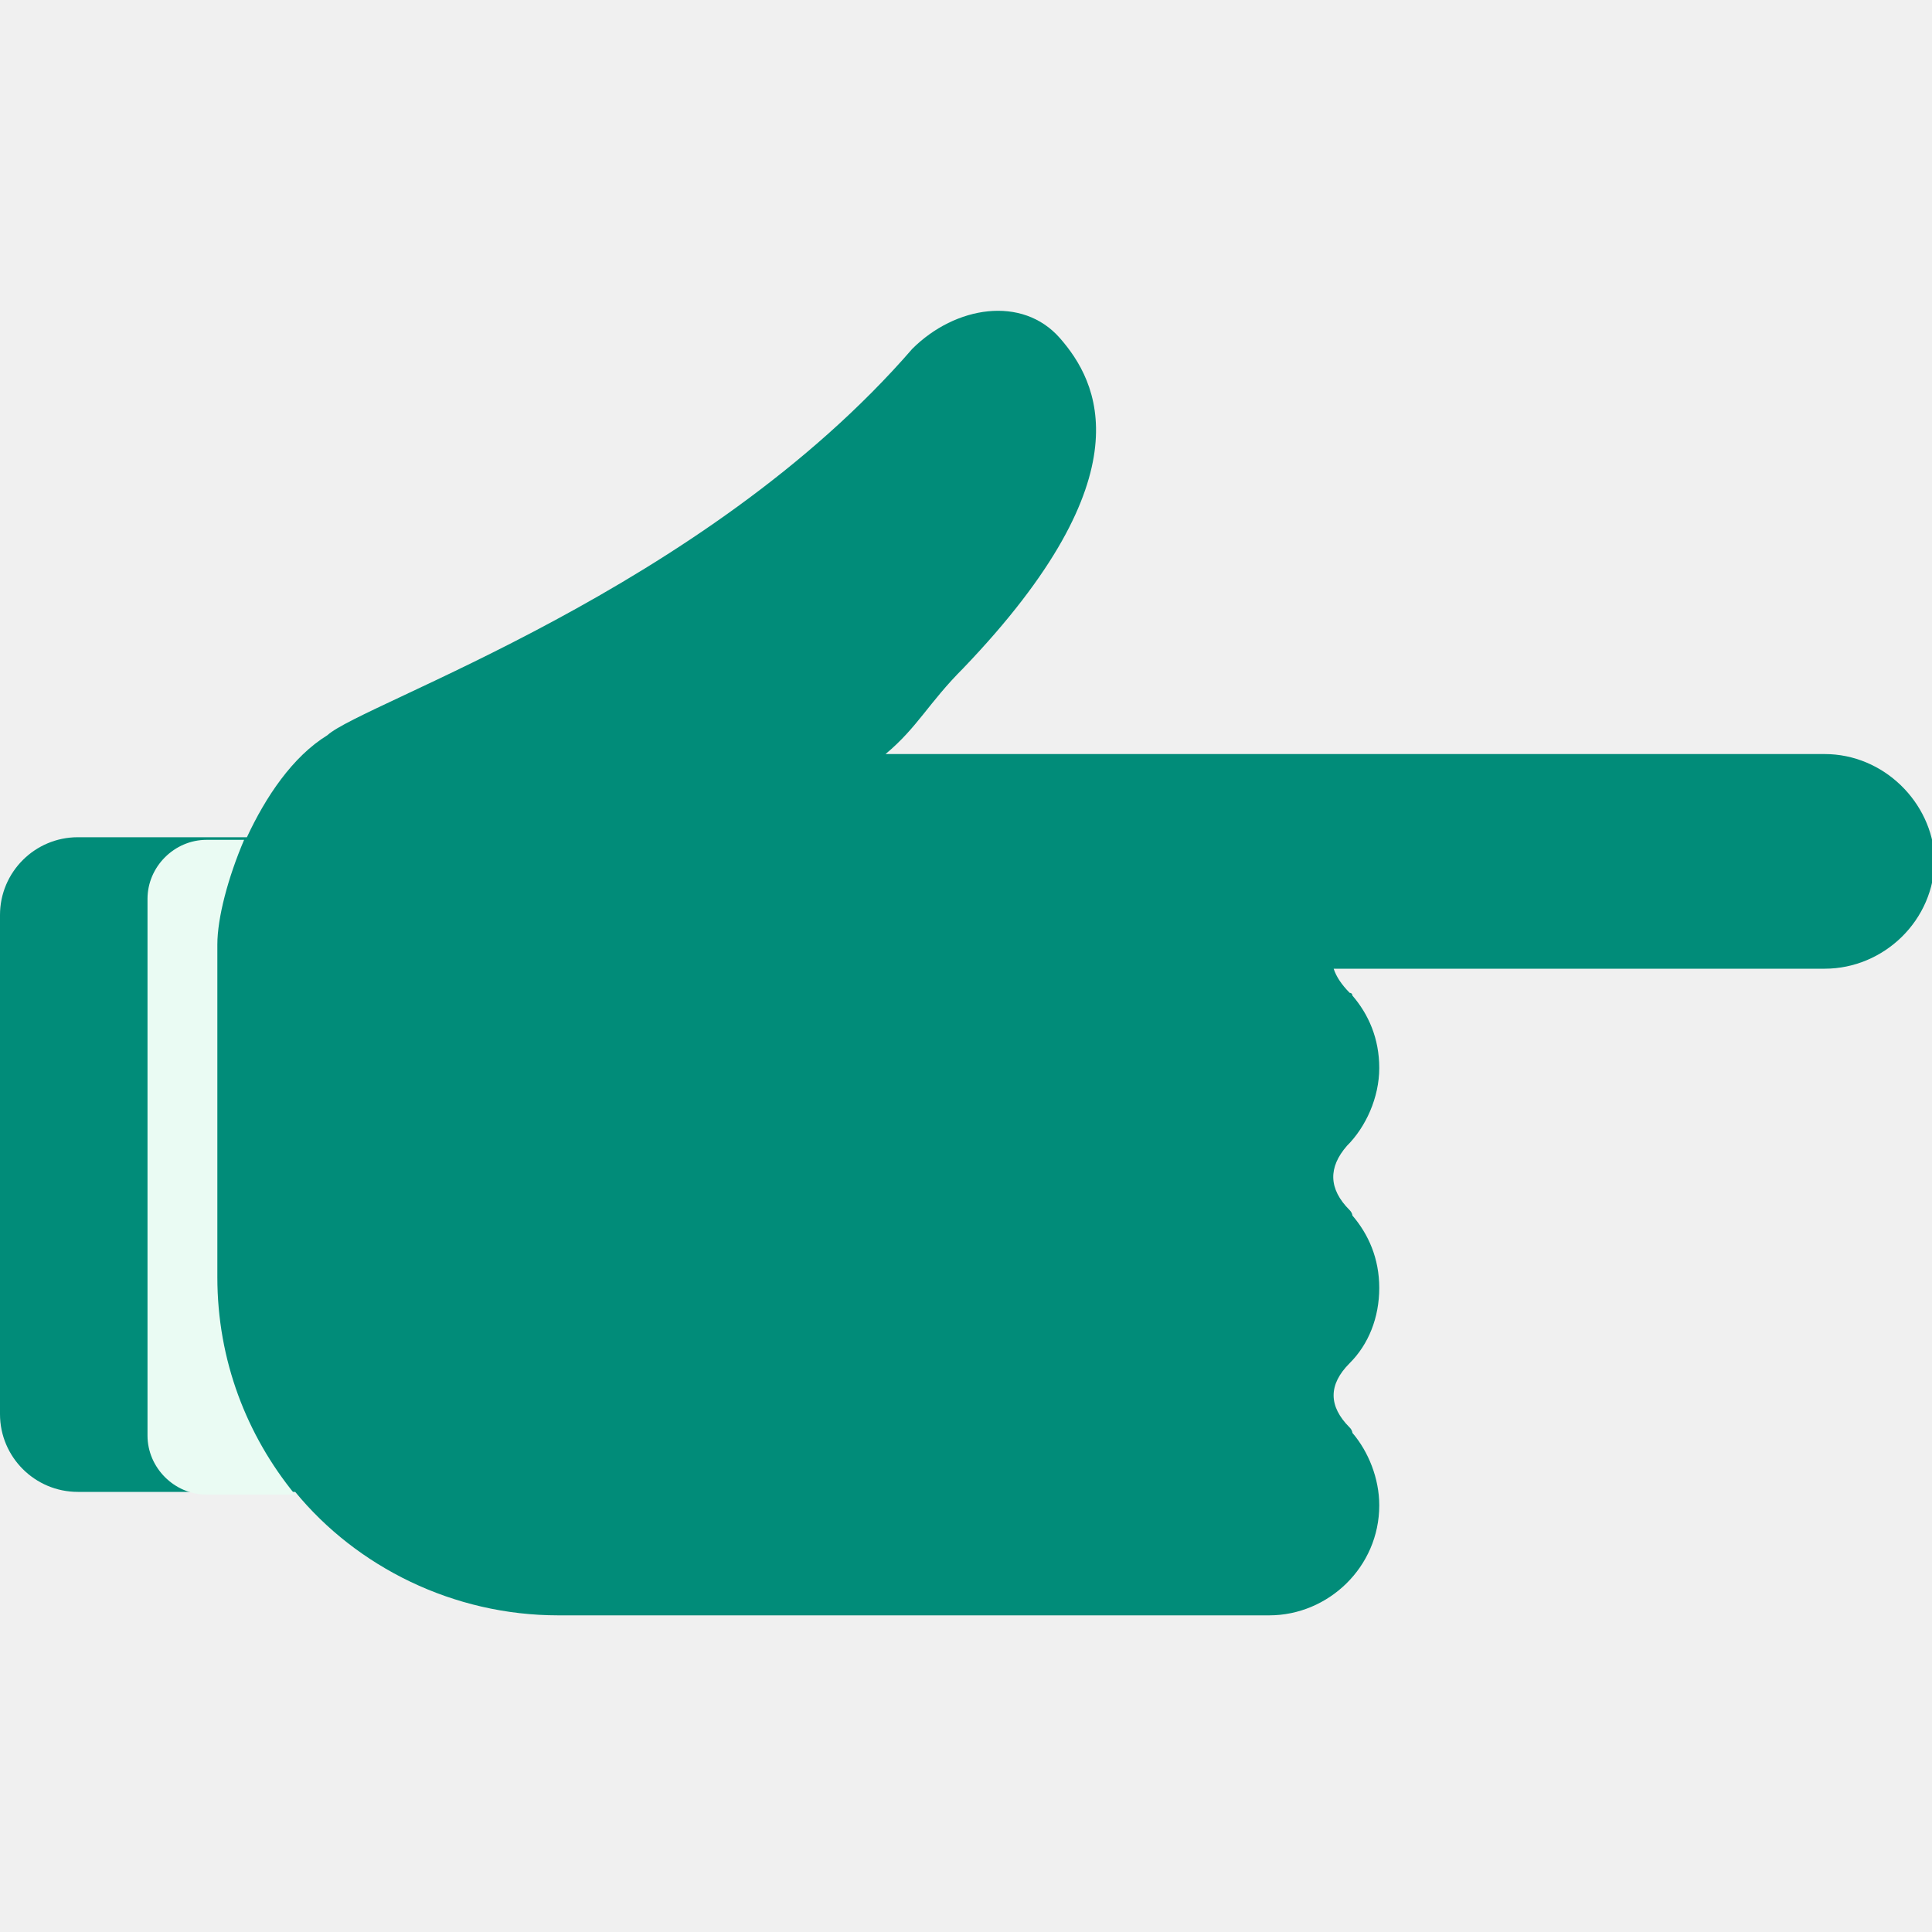
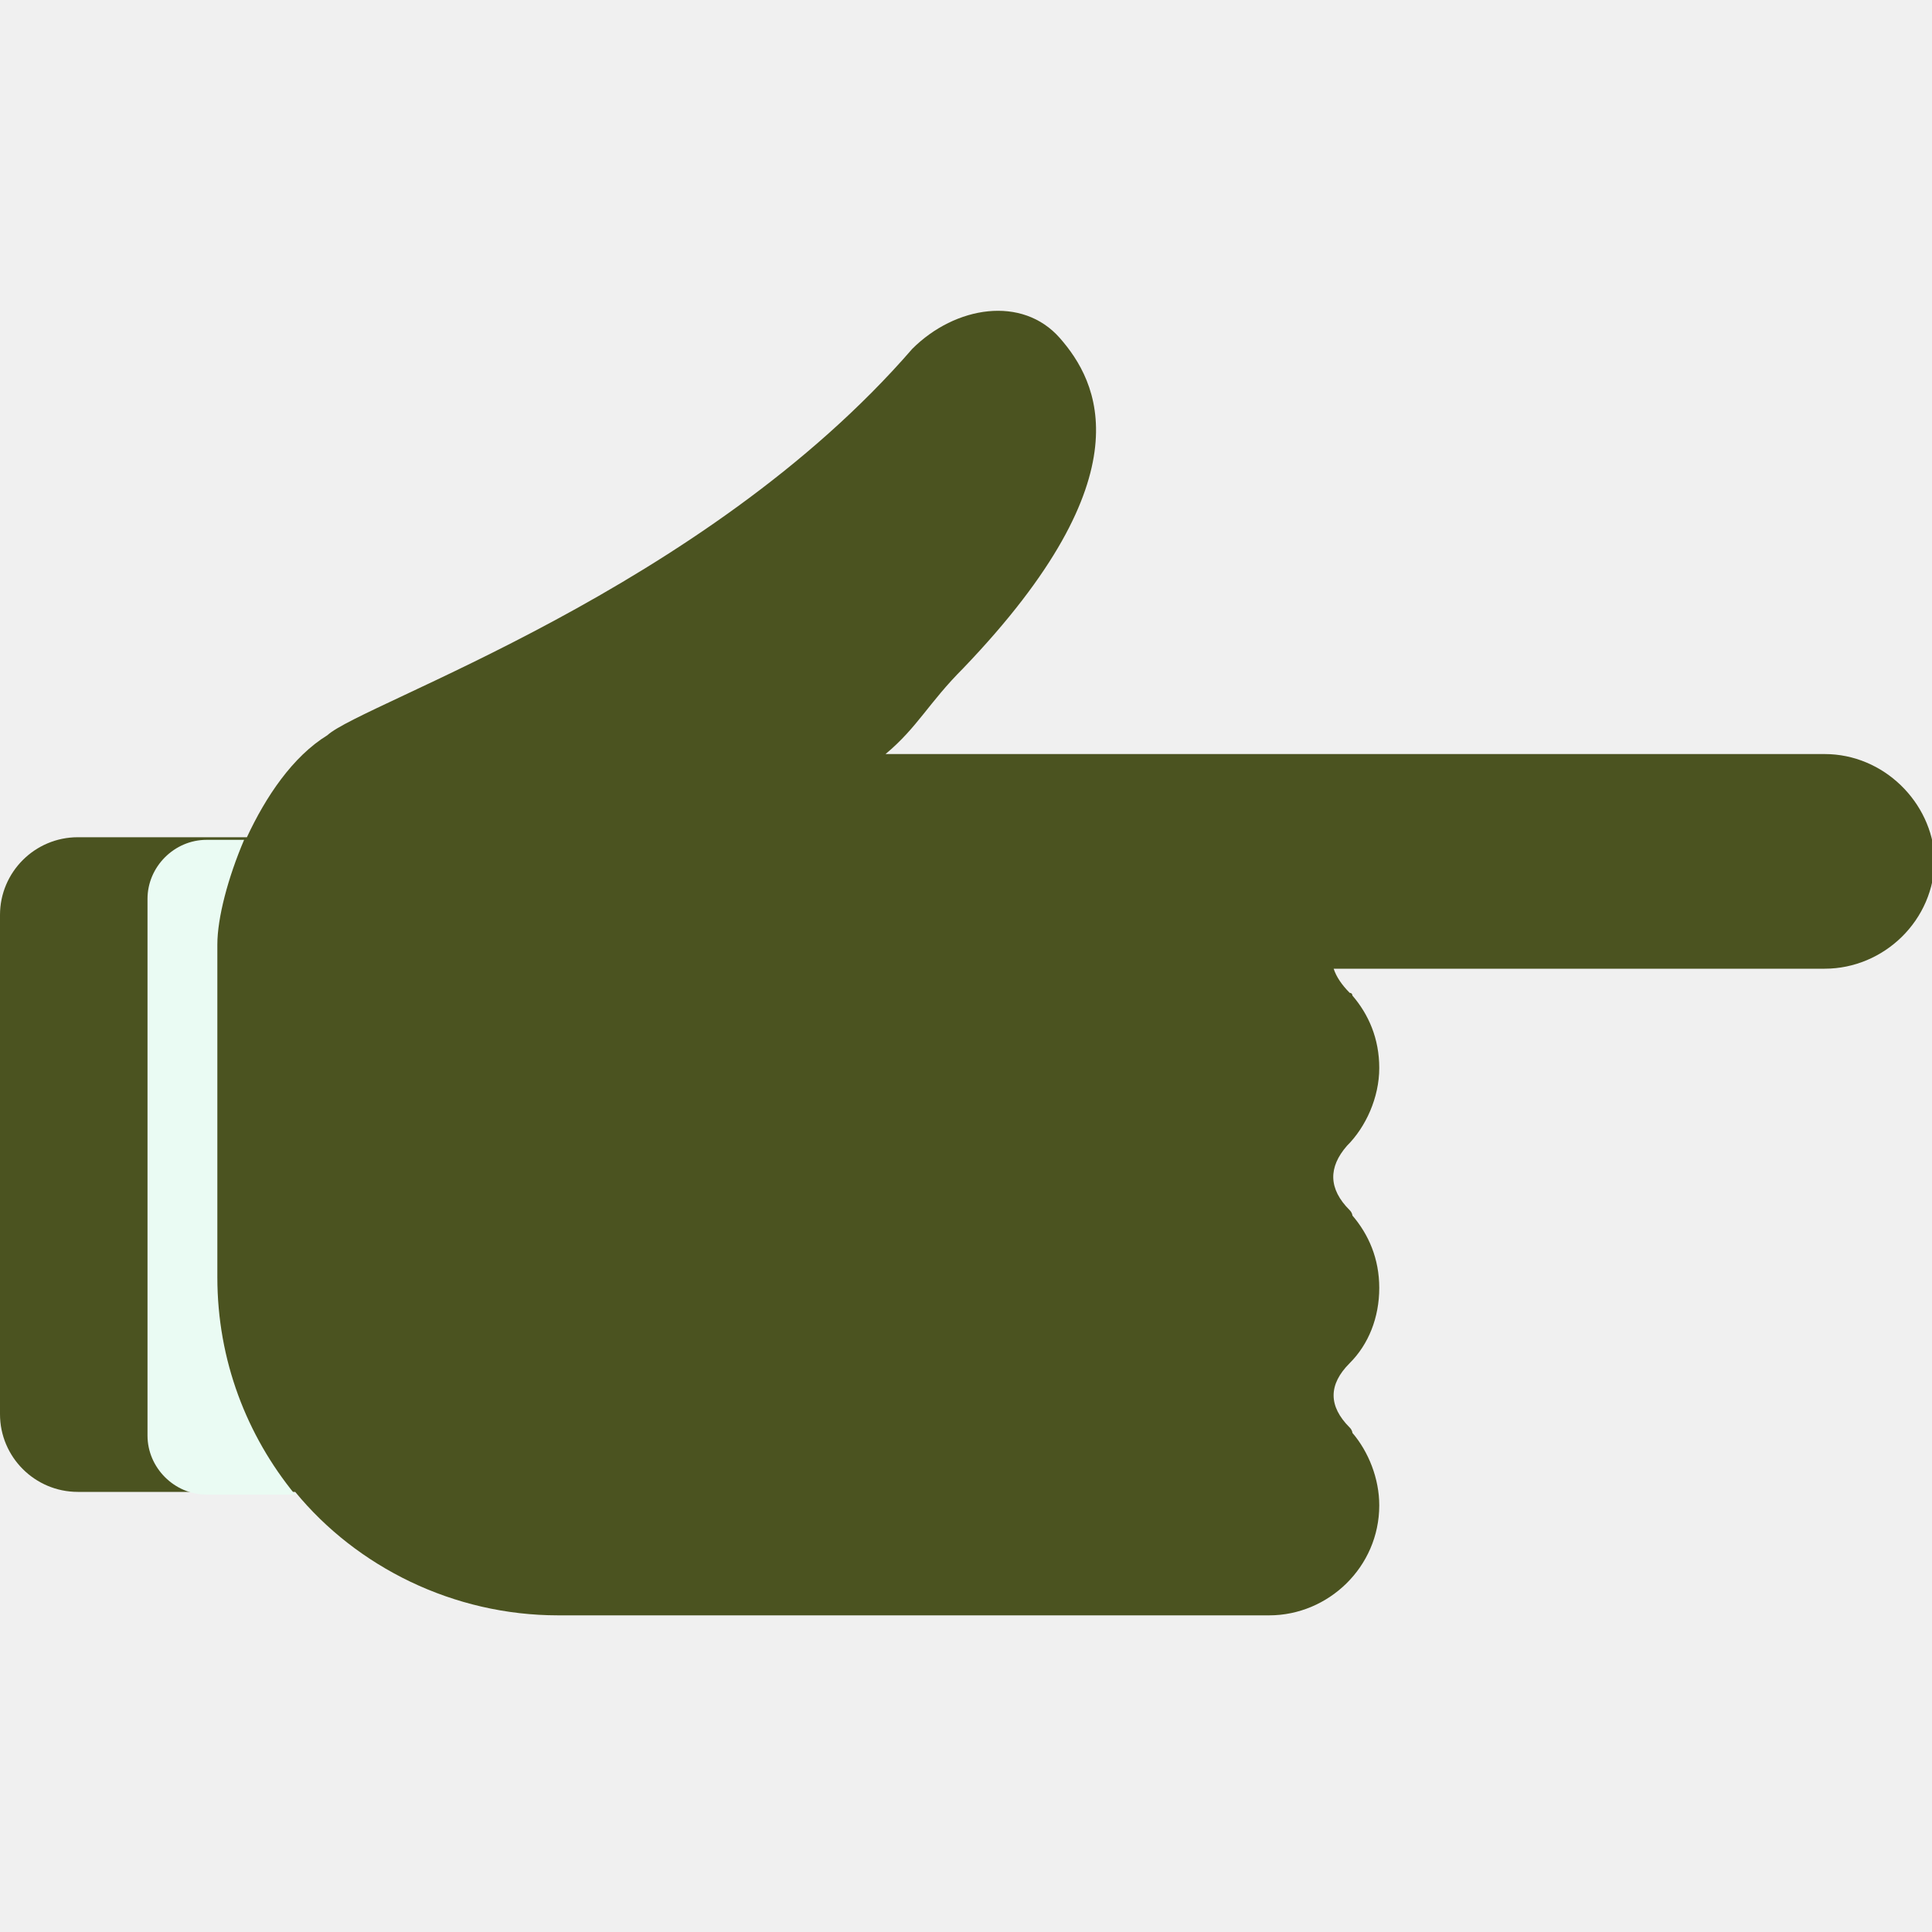
<svg xmlns="http://www.w3.org/2000/svg" width="20" height="20" viewBox="0 0 20 20" fill="none">
  <g clip-path="url(#clip0_1712_1175)">
-     <path d="M18.889 7.806H9.167C9.5 7.528 9.611 7.278 9.972 6.917C11.889 4.917 11.361 3.944 10.972 3.5C10.583 3.056 9.889 3.167 9.444 3.611C7.278 6.111 3.75 7.278 3.389 7.611C3.028 7.833 2.75 8.25 2.556 8.667H0.806C0.361 8.667 0 9.028 0 9.472V14.639C0 15.083 0.361 15.444 0.806 15.444H3.056C3.694 16.222 4.694 16.722 5.778 16.722H13.139C13.75 16.722 14.278 16.222 14.278 15.583C14.278 15.306 14.167 15.028 14 14.833C14 14.833 14 14.806 13.972 14.778C13.75 14.556 13.75 14.333 13.972 14.111C14.167 13.917 14.278 13.639 14.278 13.333C14.278 13.028 14.167 12.778 14 12.583C14 12.583 14 12.556 13.972 12.528C13.75 12.306 13.75 12.083 13.944 11.861C14.139 11.667 14.278 11.361 14.278 11.056C14.278 10.75 14.167 10.5 14 10.306C14 10.306 14 10.278 13.972 10.278C13.889 10.194 13.833 10.111 13.806 10.028H18.889C19.5 10.028 20.028 9.528 20.028 8.889C20 8.306 19.5 7.806 18.889 7.806Z" fill="#018C79" />
+     <path d="M18.889 7.806H9.167C9.5 7.528 9.611 7.278 9.972 6.917C11.889 4.917 11.361 3.944 10.972 3.5C10.583 3.056 9.889 3.167 9.444 3.611C7.278 6.111 3.75 7.278 3.389 7.611C3.028 7.833 2.75 8.25 2.556 8.667H0.806C0.361 8.667 0 9.028 0 9.472V14.639C0 15.083 0.361 15.444 0.806 15.444H3.056C3.694 16.222 4.694 16.722 5.778 16.722H13.139C13.75 16.722 14.278 16.222 14.278 15.583C14.278 15.306 14.167 15.028 14 14.833C14 14.833 14 14.806 13.972 14.778C13.75 14.556 13.75 14.333 13.972 14.111C14.167 13.917 14.278 13.639 14.278 13.333C14.278 13.028 14.167 12.778 14 12.583C14 12.583 14 12.556 13.972 12.528C13.75 12.306 13.75 12.083 13.944 11.861C14.139 11.667 14.278 11.361 14.278 11.056C14.278 10.75 14.167 10.5 14 10.306C14 10.306 14 10.278 13.972 10.278C13.889 10.194 13.833 10.111 13.806 10.028H18.889C19.5 10.028 20.028 9.528 20.028 8.889C20 8.306 19.5 7.806 18.889 7.806Z" fill="#4b5320" />
    <path d="M2.25 13.222V9.778C2.25 9.5 2.361 9.083 2.527 8.694H2.138C1.805 8.694 1.527 8.972 1.527 9.305V14.861C1.527 15.194 1.805 15.472 2.138 15.472H3.055C2.555 14.861 2.25 14.083 2.25 13.222Z" fill="#EAFBF3" />
  </g>
  <defs>
    <clipPath id="clip0_1712_1175">
      <rect width="20" height="20" fill="white" />
    </clipPath>
  </defs>
</svg>
